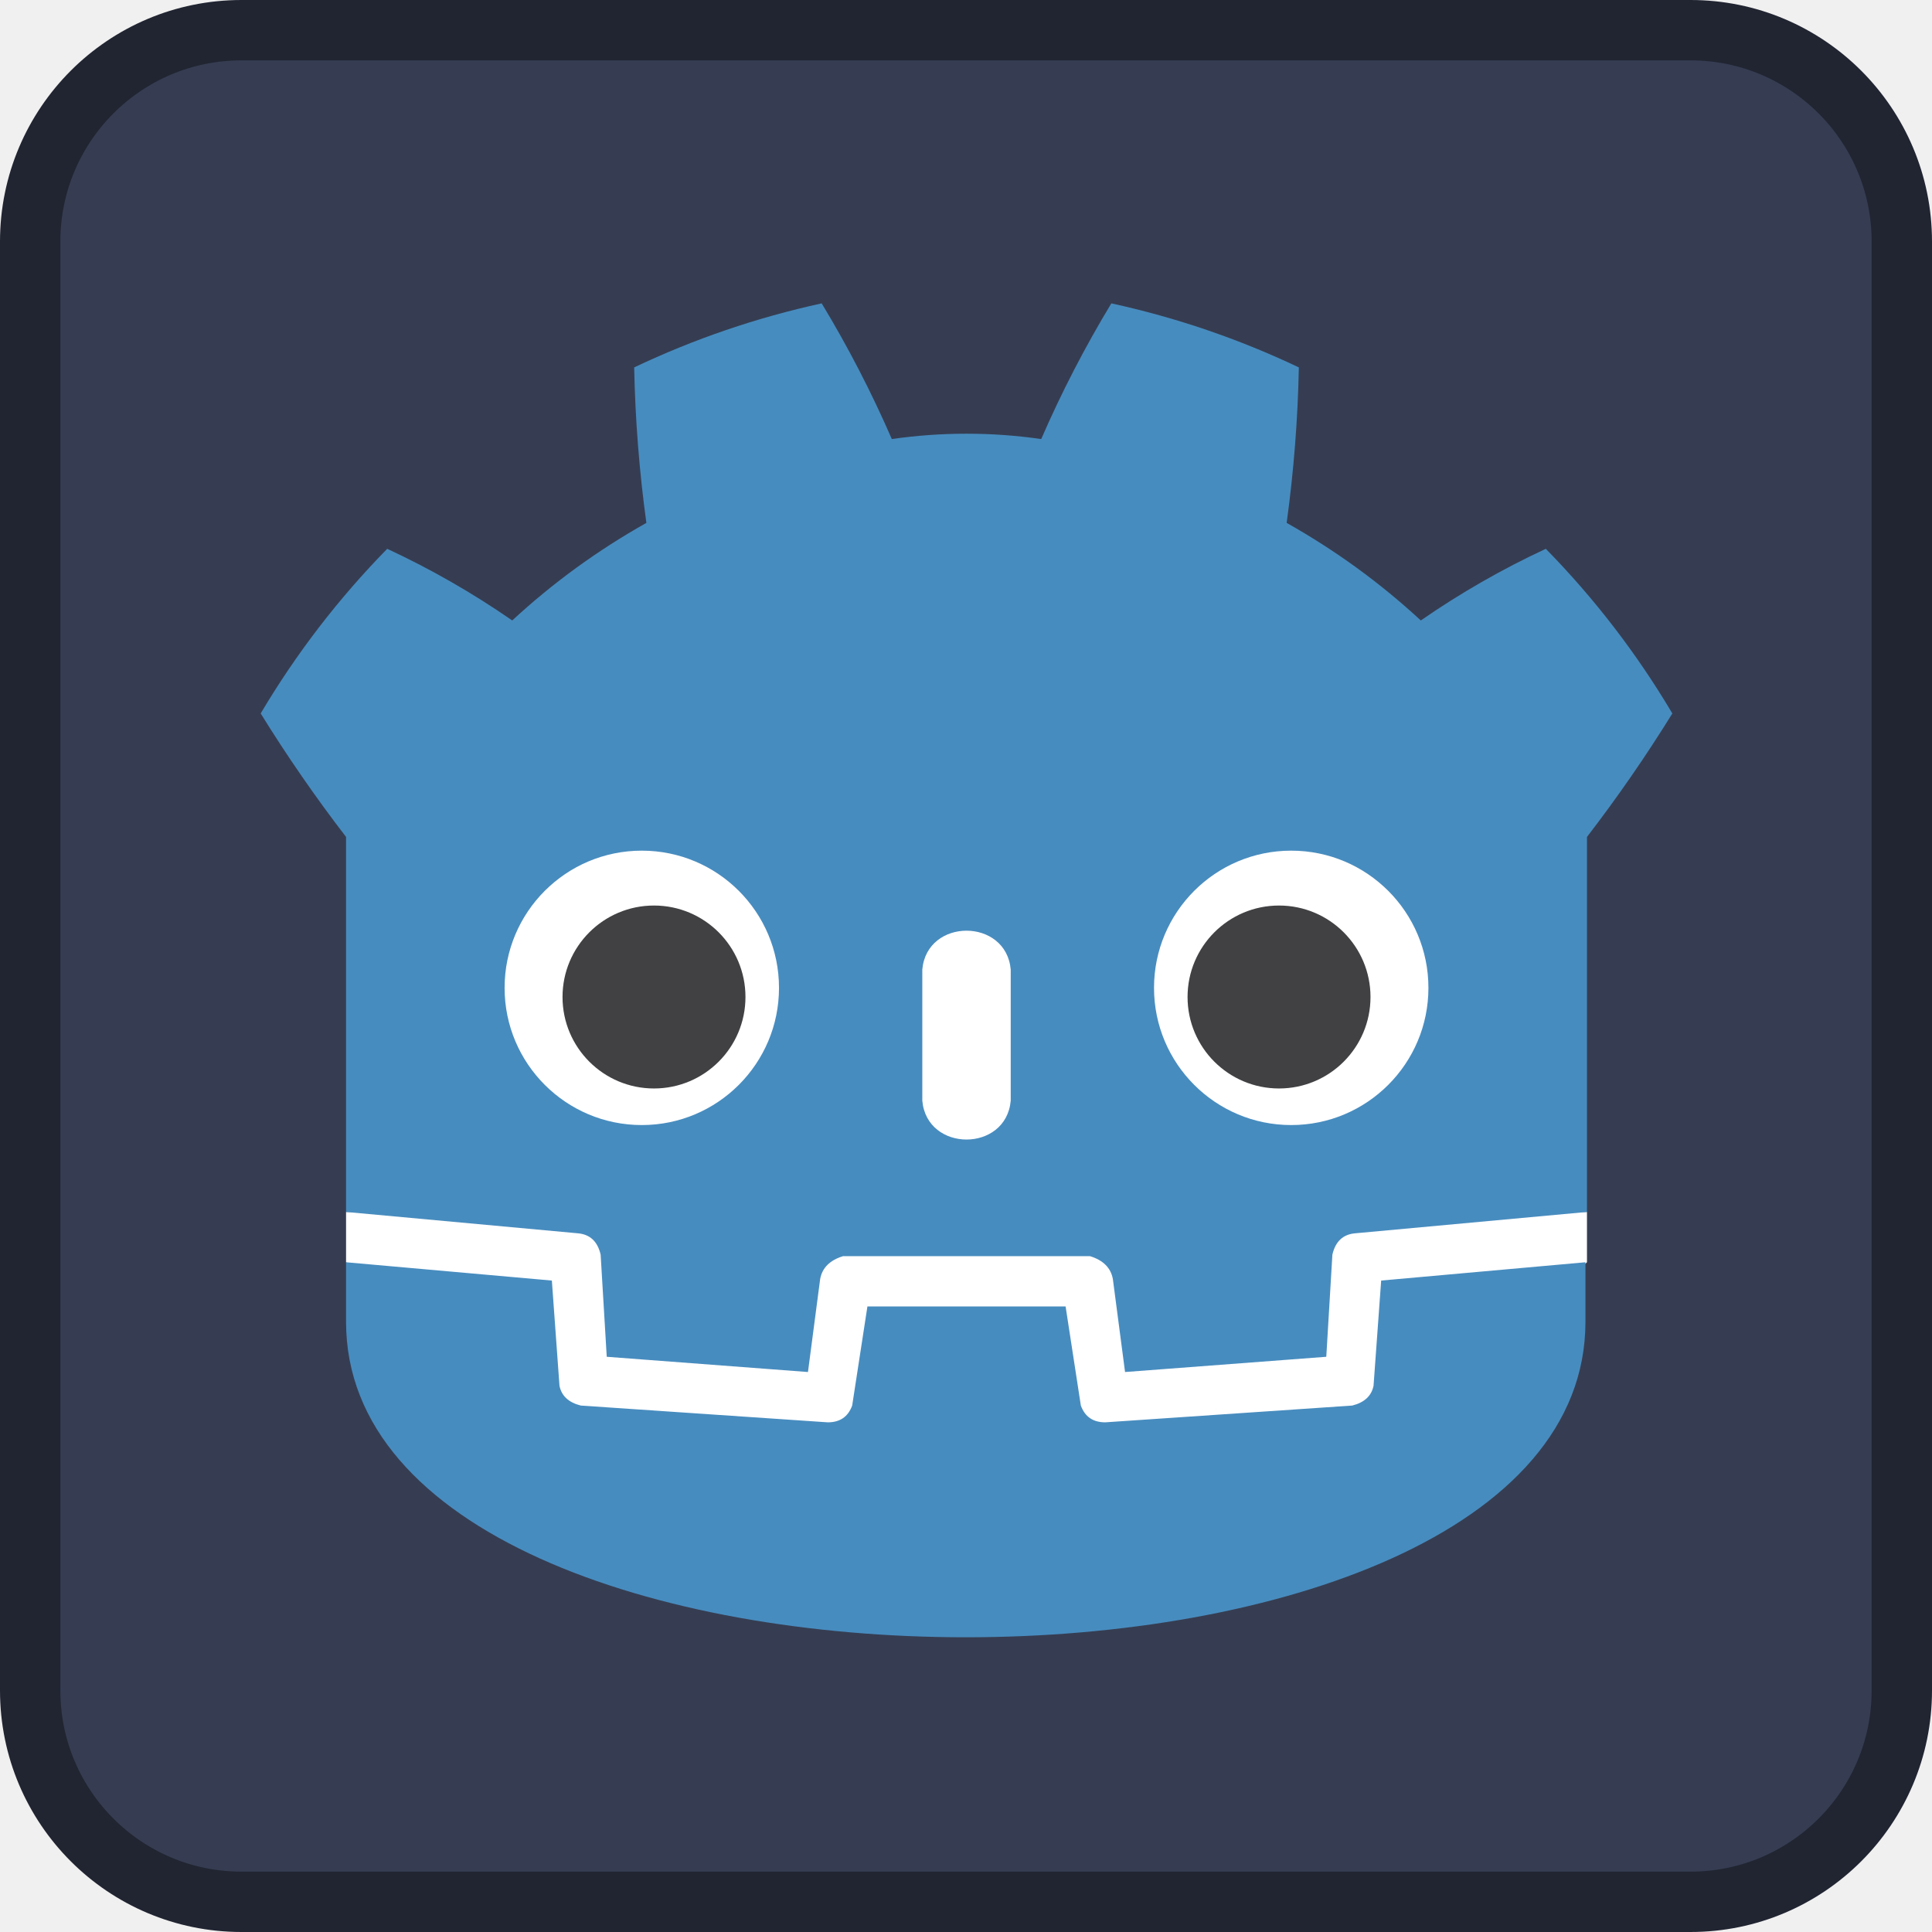
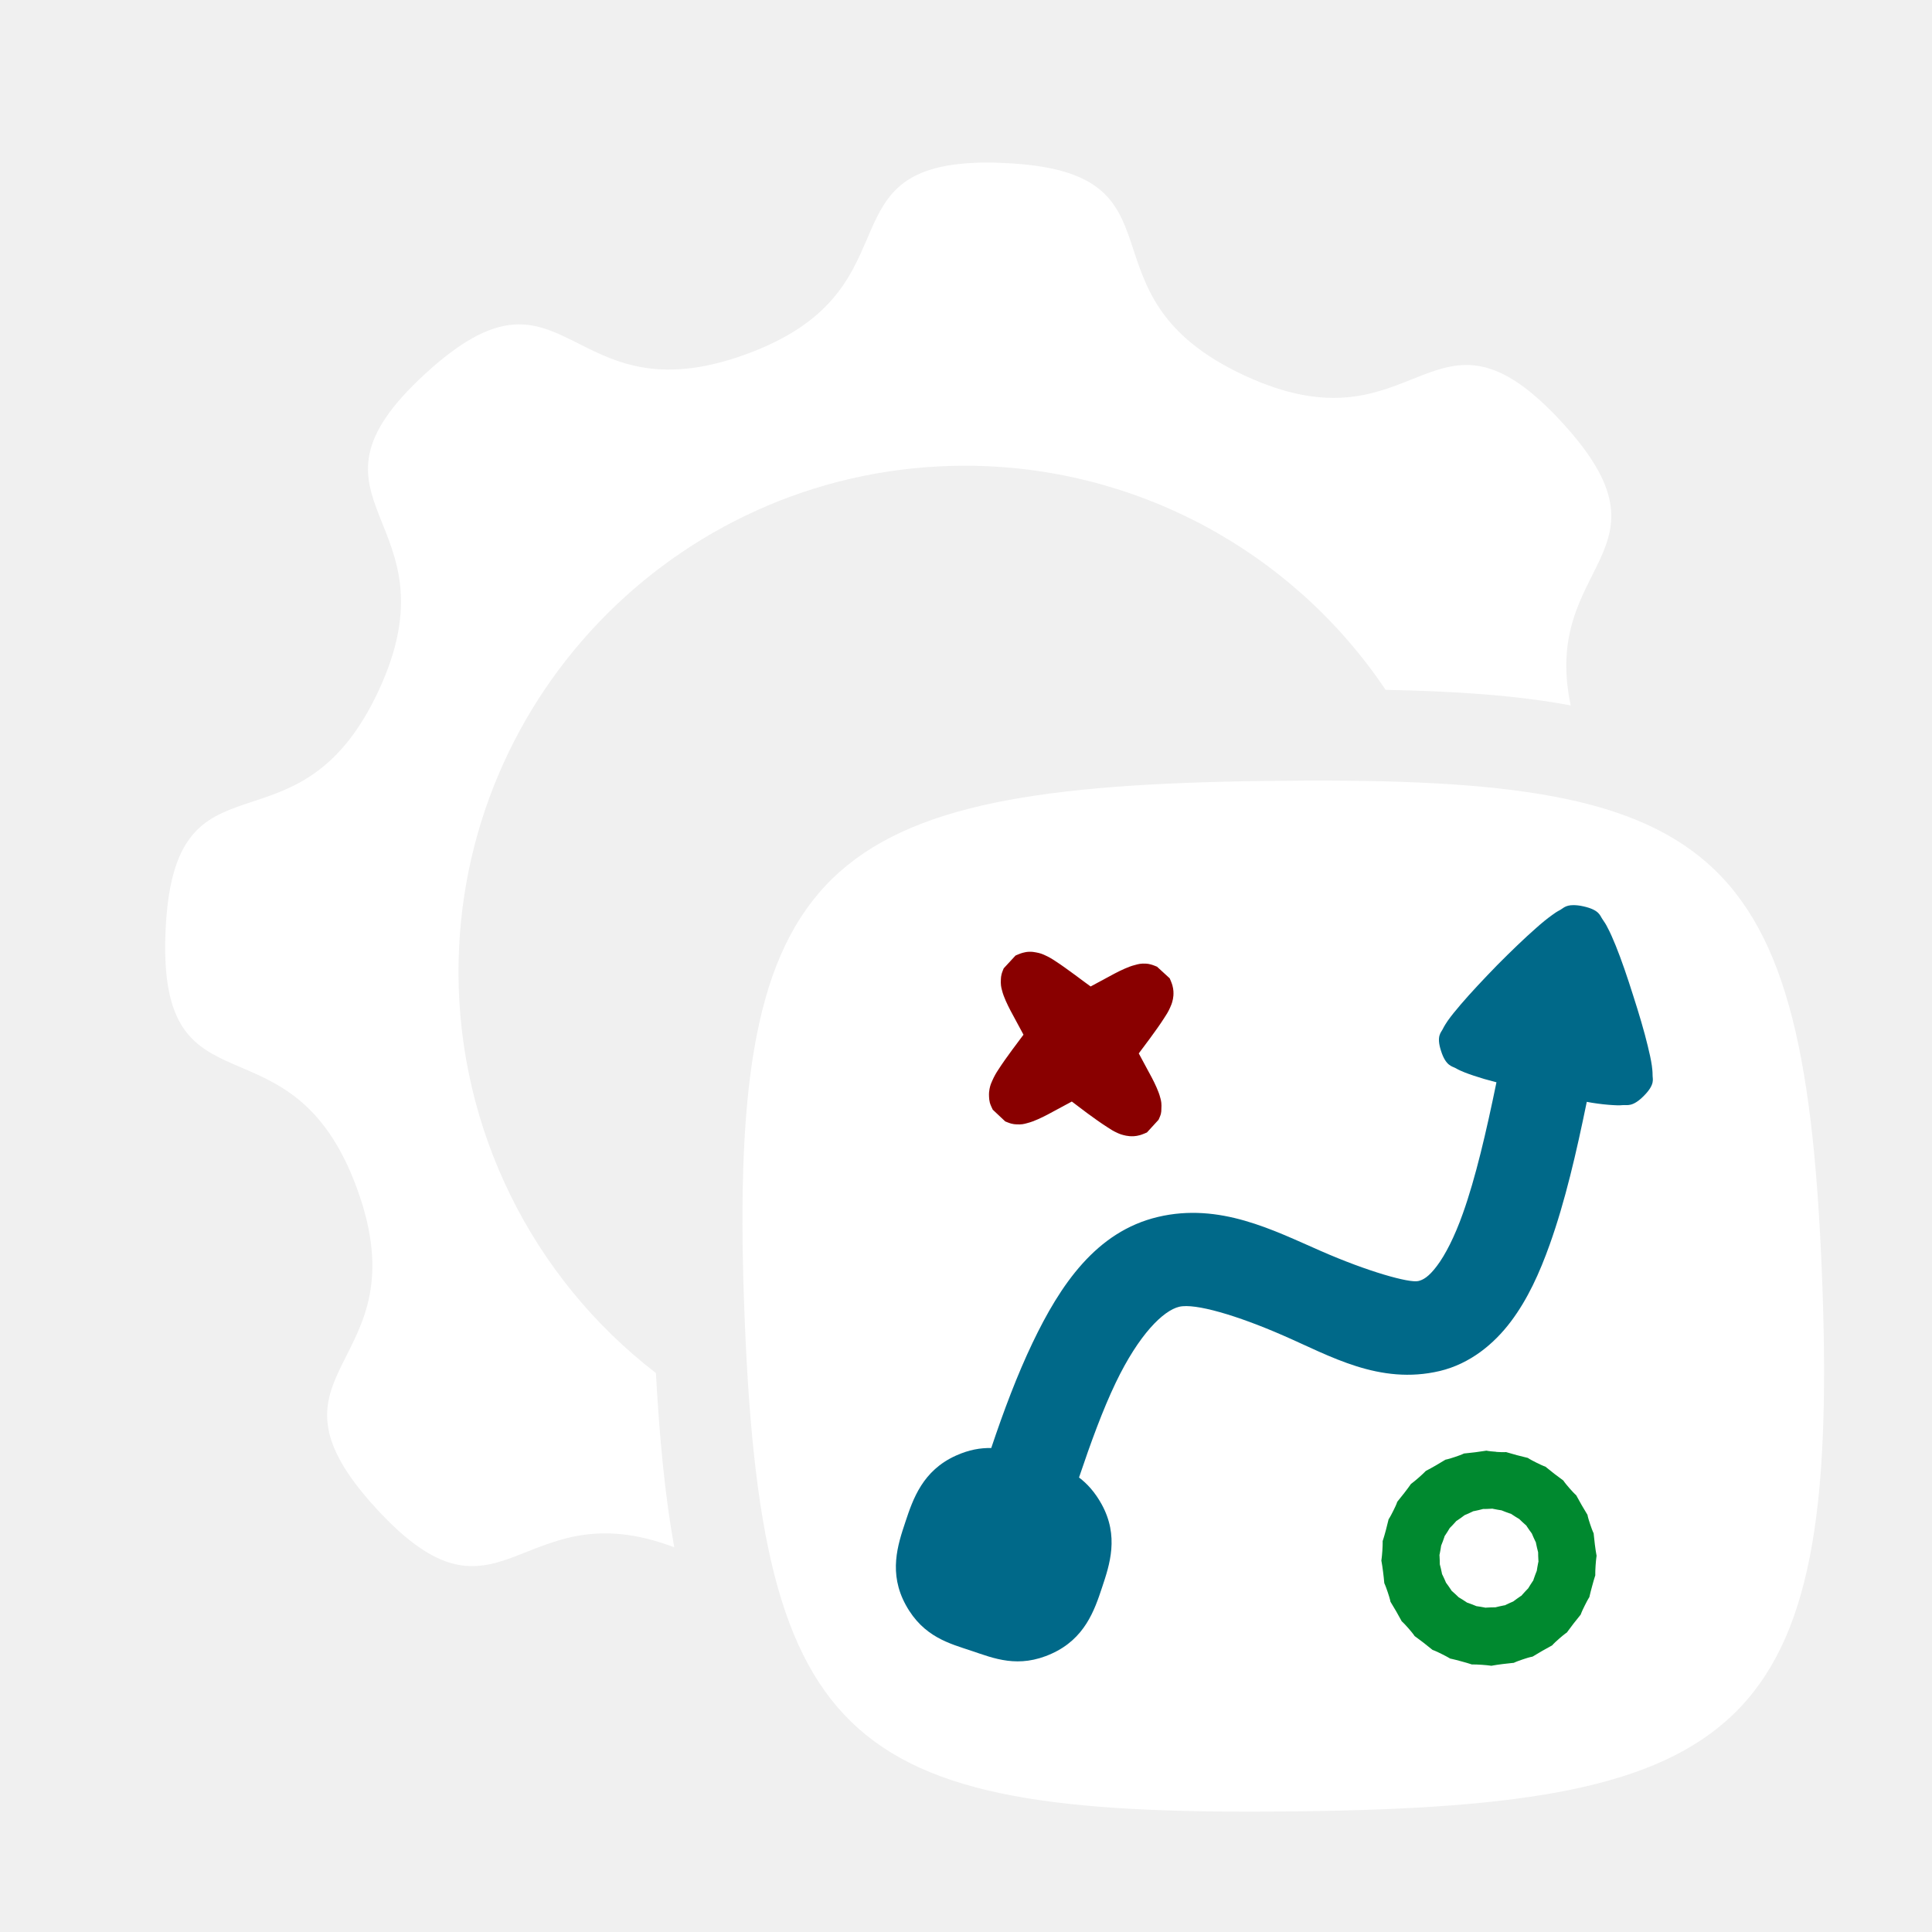
- <svg xmlns="http://www.w3.org/2000/svg" height="128" width="128">
-   <rect x="2" y="2" width="124" height="124" rx="14" fill="#363d52" stroke="#212532" stroke-width="4" />
-   <g transform="scale(.101) translate(122 122)">
-     <g fill="#fff">
-       <path d="M105 673v33q407 354 814 0v-33z" />
-       <path fill="#478cbf" d="m105 673 152 14q12 1 15 14l4 67 132 10 8-61q2-11 15-15h162q13 4 15 15l8 61 132-10 4-67q3-13 15-14l152-14V427q30-39 56-81-35-59-83-108-43 20-82 47-40-37-88-64 7-51 8-102-59-28-123-42-26 43-46 89-49-7-98 0-20-46-46-89-64 14-123 42 1 51 8 102-48 27-88 64-39-27-82-47-48 49-83 108 26 42 56 81zm0 33v39c0 276 813 276 813 0v-39l-134 12-5 69q-2 10-14 13l-162 11q-12 0-16-11l-10-65H447l-10 65q-4 11-16 11l-162-11q-12-3-14-13l-5-69z" />
-       <path d="M483 600c3 34 55 34 58 0v-86c-3-34-55-34-58 0z" />
-       <circle cx="725" cy="526" r="90" />
-       <circle cx="299" cy="526" r="90" />
-     </g>
-     <g fill="#414042">
-       <circle cx="307" cy="532" r="60" />
-       <circle cx="717" cy="532" r="60" />
-     </g>
-   </g>
+ <svg xmlns="http://www.w3.org/2000/svg" height="16" viewBox="0 0 16 16" width="16" version="1.1" id="svg1109">
+   <defs id="defs1113">
+     </defs>
+   <path id="circle1107" style="fill:#ffffff;stroke:none;stroke-width:2;fill-opacity:1" d="M 8.172 1.346 C 8.127 1.346 8.083 1.347 8.043 1.35 C 6.829 1.417 7.583 2.422 6.178 2.934 C 4.678 3.48 4.7 2.016 3.523 3.094 C 2.347 4.171 3.808 4.276 3.135 5.721 C 2.461 7.166 1.44 6.118 1.371 7.711 C 1.302 9.303 2.41 8.346 2.957 9.844 C 3.504 11.341 2.038 11.32 3.117 12.494 C 4.153 13.622 4.294 12.325 5.584 12.814 C 5.506 12.384 5.461 11.902 5.432 11.371 A 4.195 4.195 0 0 1 3.797 8.053 A 4.195 4.195 0 0 1 7.992 3.857 A 4.195 4.195 0 0 1 11.475 5.713 C 12.043 5.724 12.555 5.757 13.008 5.842 C 12.755 4.65 13.934 4.585 12.936 3.498 C 11.857 2.323 11.752 3.782 10.305 3.109 C 8.858 2.437 9.909 1.418 8.314 1.35 C 8.265 1.347 8.217 1.346 8.172 1.346 z " />
+   <path style="color:#000000;display:inline;fill:#ffffff;stroke-width:1;-inkscape-stroke:none;paint-order:stroke fill markers" d="M 8.106,11.03 C 5.63,11.062 5.144,10.724 5.057,8.25 4.971,5.83 5.486,5.424 7.907,5.393 10.383,5.36 10.869,5.699 10.957,8.173 11.042,10.593 10.527,10.999 8.106,11.03 Z" id="path7379" transform="matrix(1.51373,0,0,1.51373,-1.492737,-1.69608)" />
+   <path id="path7646" style="color:#000000;fill:#006989;-inkscape-stroke:none;paint-order:stroke fill markers" d="M 13.029 7.496 C 12.963 7.496 12.943 7.524 12.922 7.535 C 12.893 7.55 12.874 7.563 12.854 7.578 C 12.812 7.608 12.769 7.643 12.721 7.686 C 12.625 7.77 12.51 7.881 12.398 7.994 C 12.287 8.108 12.178 8.224 12.096 8.32 C 12.054 8.369 12.019 8.412 11.99 8.453 C 11.976 8.474 11.963 8.493 11.949 8.521 C 11.936 8.55 11.893 8.577 11.934 8.703 C 11.974 8.83 12.027 8.83 12.055 8.846 C 12.082 8.862 12.105 8.871 12.129 8.881 C 12.177 8.9 12.23 8.917 12.293 8.936 C 12.324 8.945 12.358 8.953 12.393 8.963 C 12.309 9.372 12.22 9.755 12.115 10.049 C 12.047 10.241 11.969 10.393 11.9 10.484 C 11.831 10.576 11.784 10.6 11.746 10.609 C 11.671 10.627 11.325 10.53 10.936 10.359 C 10.546 10.189 10.102 9.957 9.59 10.078 C 9.078 10.199 8.781 10.64 8.551 11.121 C 8.423 11.389 8.312 11.685 8.209 11.992 C 8.12 11.99 8.024 12.006 7.916 12.055 C 7.641 12.179 7.561 12.414 7.498 12.604 C 7.435 12.793 7.356 13.028 7.502 13.293 C 7.648 13.558 7.865 13.611 8.047 13.672 C 8.229 13.733 8.434 13.82 8.709 13.695 C 8.984 13.571 9.064 13.336 9.127 13.146 C 9.19 12.957 9.269 12.722 9.123 12.457 C 9.068 12.358 9.005 12.288 8.936 12.236 C 9.034 11.945 9.133 11.674 9.24 11.451 C 9.432 11.051 9.634 10.853 9.766 10.822 C 9.897 10.791 10.245 10.893 10.629 11.061 C 11.013 11.228 11.423 11.472 11.924 11.354 C 12.174 11.294 12.371 11.132 12.512 10.945 C 12.652 10.759 12.75 10.542 12.834 10.307 C 12.962 9.949 13.056 9.54 13.141 9.125 C 13.156 9.127 13.171 9.131 13.186 9.133 C 13.25 9.143 13.305 9.149 13.357 9.152 C 13.384 9.154 13.409 9.155 13.441 9.152 C 13.474 9.149 13.52 9.171 13.615 9.074 C 13.71 8.978 13.685 8.935 13.686 8.904 C 13.686 8.873 13.683 8.851 13.68 8.826 C 13.673 8.777 13.661 8.723 13.646 8.662 C 13.617 8.541 13.573 8.393 13.525 8.244 C 13.478 8.095 13.428 7.948 13.381 7.832 C 13.357 7.774 13.336 7.724 13.312 7.68 C 13.301 7.657 13.288 7.637 13.27 7.611 C 13.251 7.586 13.249 7.536 13.113 7.506 C 13.079 7.498 13.051 7.496 13.029 7.496 z " />
+   <path style="color:#000000;fill:#890000;-inkscape-stroke:none;paint-order:stroke fill markers" d="m 8.172,7.455 c -0.001,7.76e-5 -0.134,0.05 -0.135,0.051 -6.312e-4,4.862e-4 -0.027,0.023 -0.037,0.035 -0.01,0.012 -0.018,0.023 -0.023,0.033 -0.023,0.039 -0.029,0.064 -0.033,0.084 -0.009,0.04 -0.01,0.066 -0.012,0.096 -0.003,0.059 -2.895e-4,0.124 0.002,0.188 0.002,0.048 0.003,0.089 0.004,0.129 -0.041,0.021 -0.087,0.044 -0.139,0.07 -0.062,0.032 -0.125,0.065 -0.18,0.098 -0.028,0.016 -0.053,0.033 -0.082,0.057 -0.015,0.012 -0.03,0.024 -0.051,0.051 -0.01,0.013 -0.022,0.031 -0.033,0.057 -0.006,0.013 -0.012,0.029 -0.016,0.047 -0.004,0.018 -0.004,0.062 -0.004,0.062 7.76e-5,0.001 0.048,0.132 0.049,0.133 4.862e-4,6.312e-4 0.025,0.029 0.037,0.039 0.012,0.01 0.023,0.018 0.033,0.023 0.039,0.023 0.062,0.027 0.082,0.031 0.04,0.009 0.068,0.01 0.098,0.012 0.059,0.003 0.122,2.895e-4 0.186,-0.002 0.049,-0.002 0.091,-0.003 0.131,-0.004 0.021,0.041 0.044,0.089 0.07,0.141 0.032,0.062 0.065,0.125 0.098,0.18 0.016,0.028 0.031,0.053 0.055,0.082 0.012,0.015 0.026,0.03 0.053,0.051 0.013,0.01 0.031,0.022 0.057,0.033 0.013,0.006 0.029,0.01 0.047,0.014 0.018,0.004 0.062,0.006 0.062,0.006 0.001,-7.75e-5 0.132,-0.05 0.133,-0.051 6.312e-4,-4.863e-4 0.029,-0.023 0.039,-0.035 0.01,-0.012 0.016,-0.023 0.021,-0.033 0.023,-0.039 0.029,-0.062 0.033,-0.082 0.009,-0.04 0.01,-0.068 0.012,-0.098 0.003,-0.059 2.895e-4,-0.122 -0.002,-0.186 -0.002,-0.048 -0.003,-0.091 -0.004,-0.131 0.041,-0.021 0.087,-0.044 0.139,-0.07 0.062,-0.032 0.125,-0.065 0.18,-0.098 0.028,-0.016 0.053,-0.031 0.082,-0.055 0.015,-0.012 0.032,-0.026 0.053,-0.053 0.01,-0.013 0.022,-0.031 0.033,-0.057 0.006,-0.013 0.01,-0.029 0.014,-0.047 0.004,-0.018 0.006,-0.062 0.006,-0.062 -7.75e-5,-0.001 -0.05,-0.132 -0.051,-0.133 -4.863e-4,-6.312e-4 -0.025,-0.029 -0.037,-0.039 -0.012,-0.01 -0.021,-0.018 -0.031,-0.023 -0.039,-0.023 -0.064,-0.027 -0.084,-0.031 -0.04,-0.009 -0.066,-0.01 -0.096,-0.012 -0.059,-0.003 -0.124,-2.895e-4 -0.188,0.002 -0.048,0.002 -0.089,0.003 -0.129,0.004 -0.021,-0.041 -0.046,-0.088 -0.072,-0.141 C 8.509,7.758 8.478,7.696 8.445,7.641 8.429,7.613 8.413,7.588 8.389,7.559 8.377,7.544 8.363,7.528 8.336,7.508 8.323,7.498 8.307,7.486 8.281,7.475 c -0.013,-0.006 -0.029,-0.01 -0.047,-0.014 -0.018,-0.004 -0.062,-0.006 -0.062,-0.006 z" id="path7708" transform="rotate(-26.528,9.263266,7.178674)" />
+   <path style="color:#000000;fill:#00892f;-inkscape-stroke:none;paint-order:stroke fill markers" d="m 12.391,12.023 c -0.141,-0.01 -0.017,-0.016 -0.174,0.004 -0.157,0.02 -0.034,-0.006 -0.168,0.039 -0.134,0.045 -0.021,-0.009 -0.158,0.07 -0.137,0.079 -0.036,0.008 -0.143,0.102 -0.107,0.093 -0.022,0.002 -0.119,0.127 -0.097,0.125 -0.027,0.02 -0.09,0.146 -0.063,0.127 -0.021,0.009 -0.062,0.162 -0.041,0.153 -0.02,0.029 -0.029,0.17 -0.01,0.141 -0.014,0.017 0.006,0.174 0.02,0.157 -0.006,0.036 0.039,0.17 0.045,0.134 -0.009,0.021 0.07,0.158 0.079,0.137 0.008,0.034 0.102,0.141 0.093,0.107 -4.62e-4,0.022 0.125,0.119 0.125,0.097 0.022,0.029 0.148,0.092 0.127,0.063 0.009,0.019 0.162,0.061 0.153,0.041 0.029,0.02 0.17,0.029 0.141,0.01 0.017,0.014 0.174,-0.006 0.157,-0.02 0.034,0.006 0.168,-0.039 0.134,-0.045 0.023,0.009 0.16,-0.07 0.137,-0.079 0.034,-0.008 0.141,-0.102 0.107,-0.093 0.022,4.61e-4 0.119,-0.125 0.097,-0.125 0.029,-0.022 0.092,-0.148 0.063,-0.127 0.019,-0.007 0.061,-0.16 0.041,-0.153 0.02,-0.031 0.029,-0.172 0.01,-0.141 0.014,-0.017 -0.006,-0.174 -0.02,-0.157 0.006,-0.034 -0.039,-0.168 -0.045,-0.134 0.009,-0.021 -0.07,-0.158 -0.079,-0.137 -0.008,-0.034 -0.102,-0.141 -0.093,-0.107 4.61e-4,-0.022 -0.125,-0.119 -0.125,-0.097 -0.022,-0.029 -0.148,-0.092 -0.127,-0.063 -0.009,-0.021 -0.162,-0.062 -0.153,-0.041 -0.029,-0.018 -0.17,-0.027 z m -0.031,0.463 c -0.118,-0.008 0.211,0.049 0.08,0.014 -0.131,-0.035 0.182,0.082 0.076,0.029 -0.106,-0.053 0.178,0.126 0.07,0.043 -0.107,-0.083 0.139,0.146 0.061,0.057 -0.078,-0.089 0.114,0.184 0.047,0.066 -0.067,-0.117 0.071,0.189 0.033,0.076 -0.038,-0.112 0.037,0.214 0.02,0.08 -0.017,-0.134 -0.006,0.2 0.002,0.082 0.008,-0.118 -0.049,0.211 -0.014,0.08 0.035,-0.131 -0.082,0.184 -0.029,0.078 0.053,-0.106 -0.126,0.176 -0.043,0.068 0.083,-0.107 -0.146,0.139 -0.057,0.061 0.089,-0.078 -0.184,0.116 -0.066,0.049 0.117,-0.067 -0.187,0.071 -0.074,0.033 0.112,-0.038 -0.214,0.035 -0.08,0.018 0.134,-0.017 -0.202,-0.006 -0.084,0.002 0.118,0.008 -0.211,-0.047 -0.08,-0.012 0.131,0.035 -0.182,-0.084 -0.076,-0.031 0.106,0.053 -0.178,-0.126 -0.07,-0.043 0.107,0.083 -0.139,-0.146 -0.061,-0.057 0.078,0.089 -0.114,-0.184 -0.047,-0.066 0.067,0.117 -0.071,-0.187 -0.033,-0.074 0.038,0.112 -0.037,-0.214 -0.02,-0.08 0.017,0.134 0.006,-0.2 -0.002,-0.082 -0.008,0.118 0.049,-0.213 0.014,-0.082 -0.035,0.131 0.082,-0.182 0.029,-0.076 -0.053,0.106 0.126,-0.178 0.043,-0.07 -0.083,0.107 0.146,-0.137 0.057,-0.059 -0.089,0.078 0.184,-0.116 0.066,-0.049 -0.117,0.067 0.189,-0.071 0.076,-0.033 -0.112,0.038 0.214,-0.037 0.08,-0.02 -0.134,0.017 0.2,0.006 0.082,-0.002 z" id="path7710" />
</svg>
